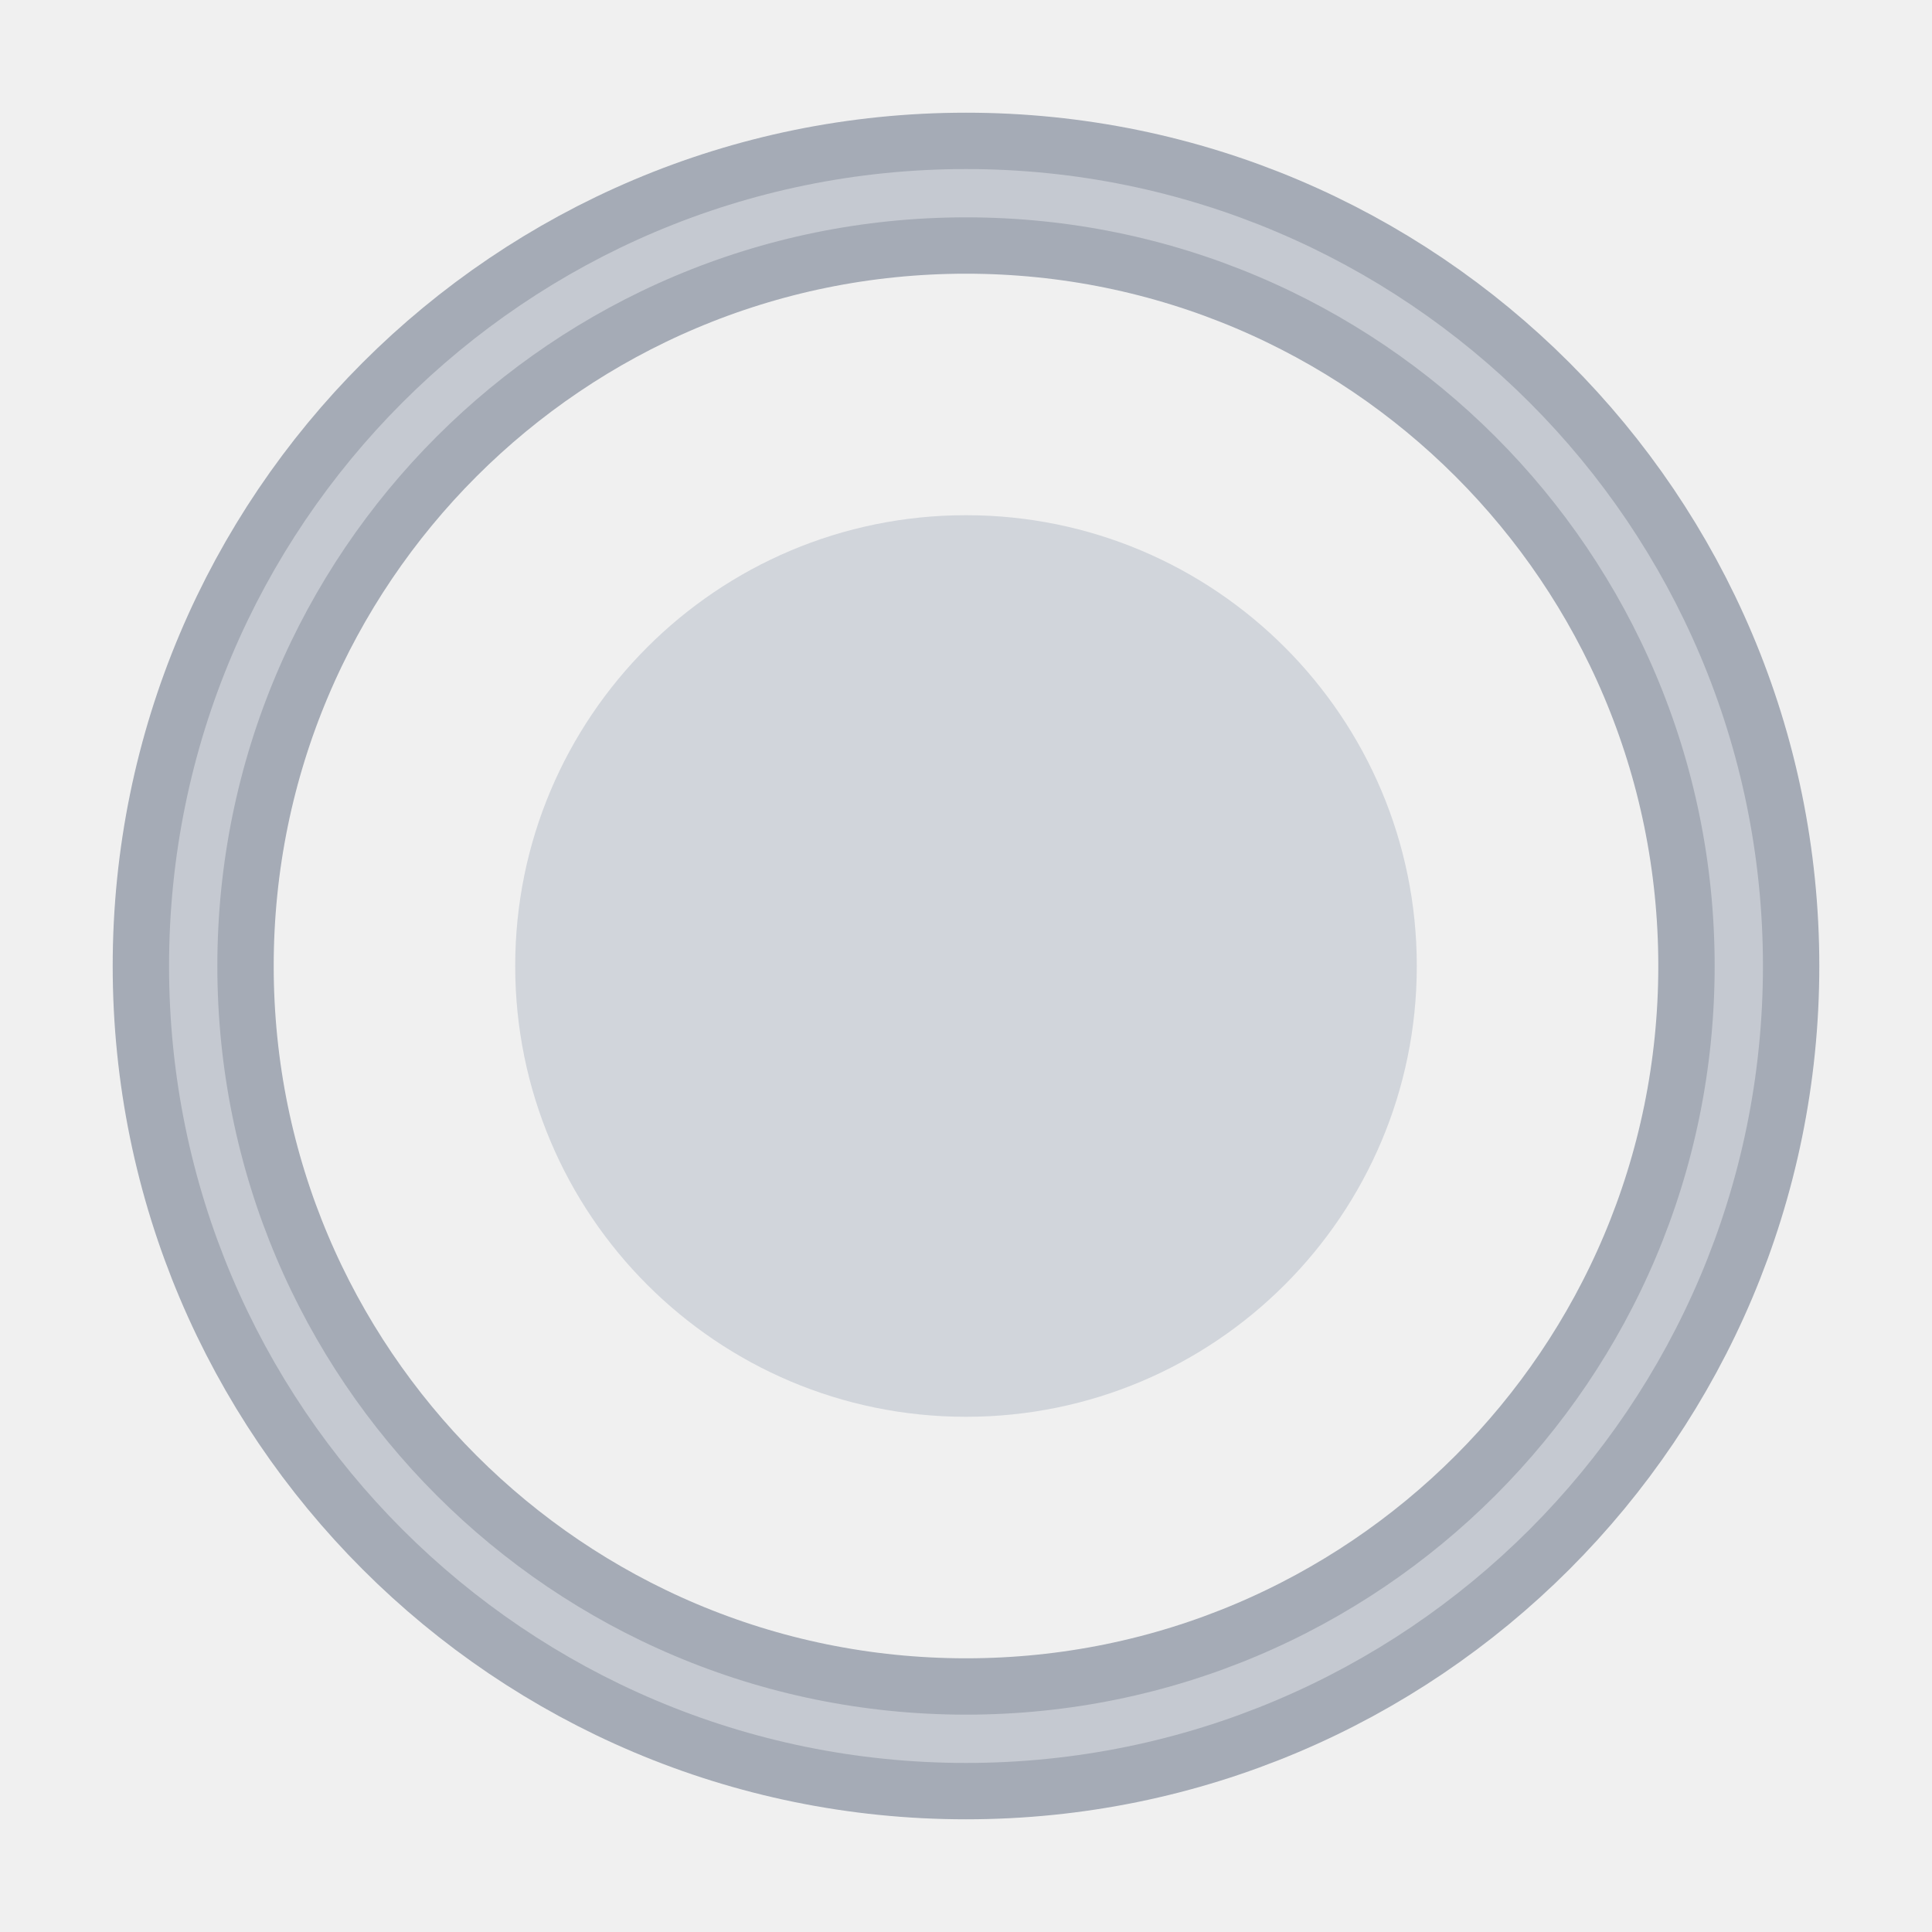
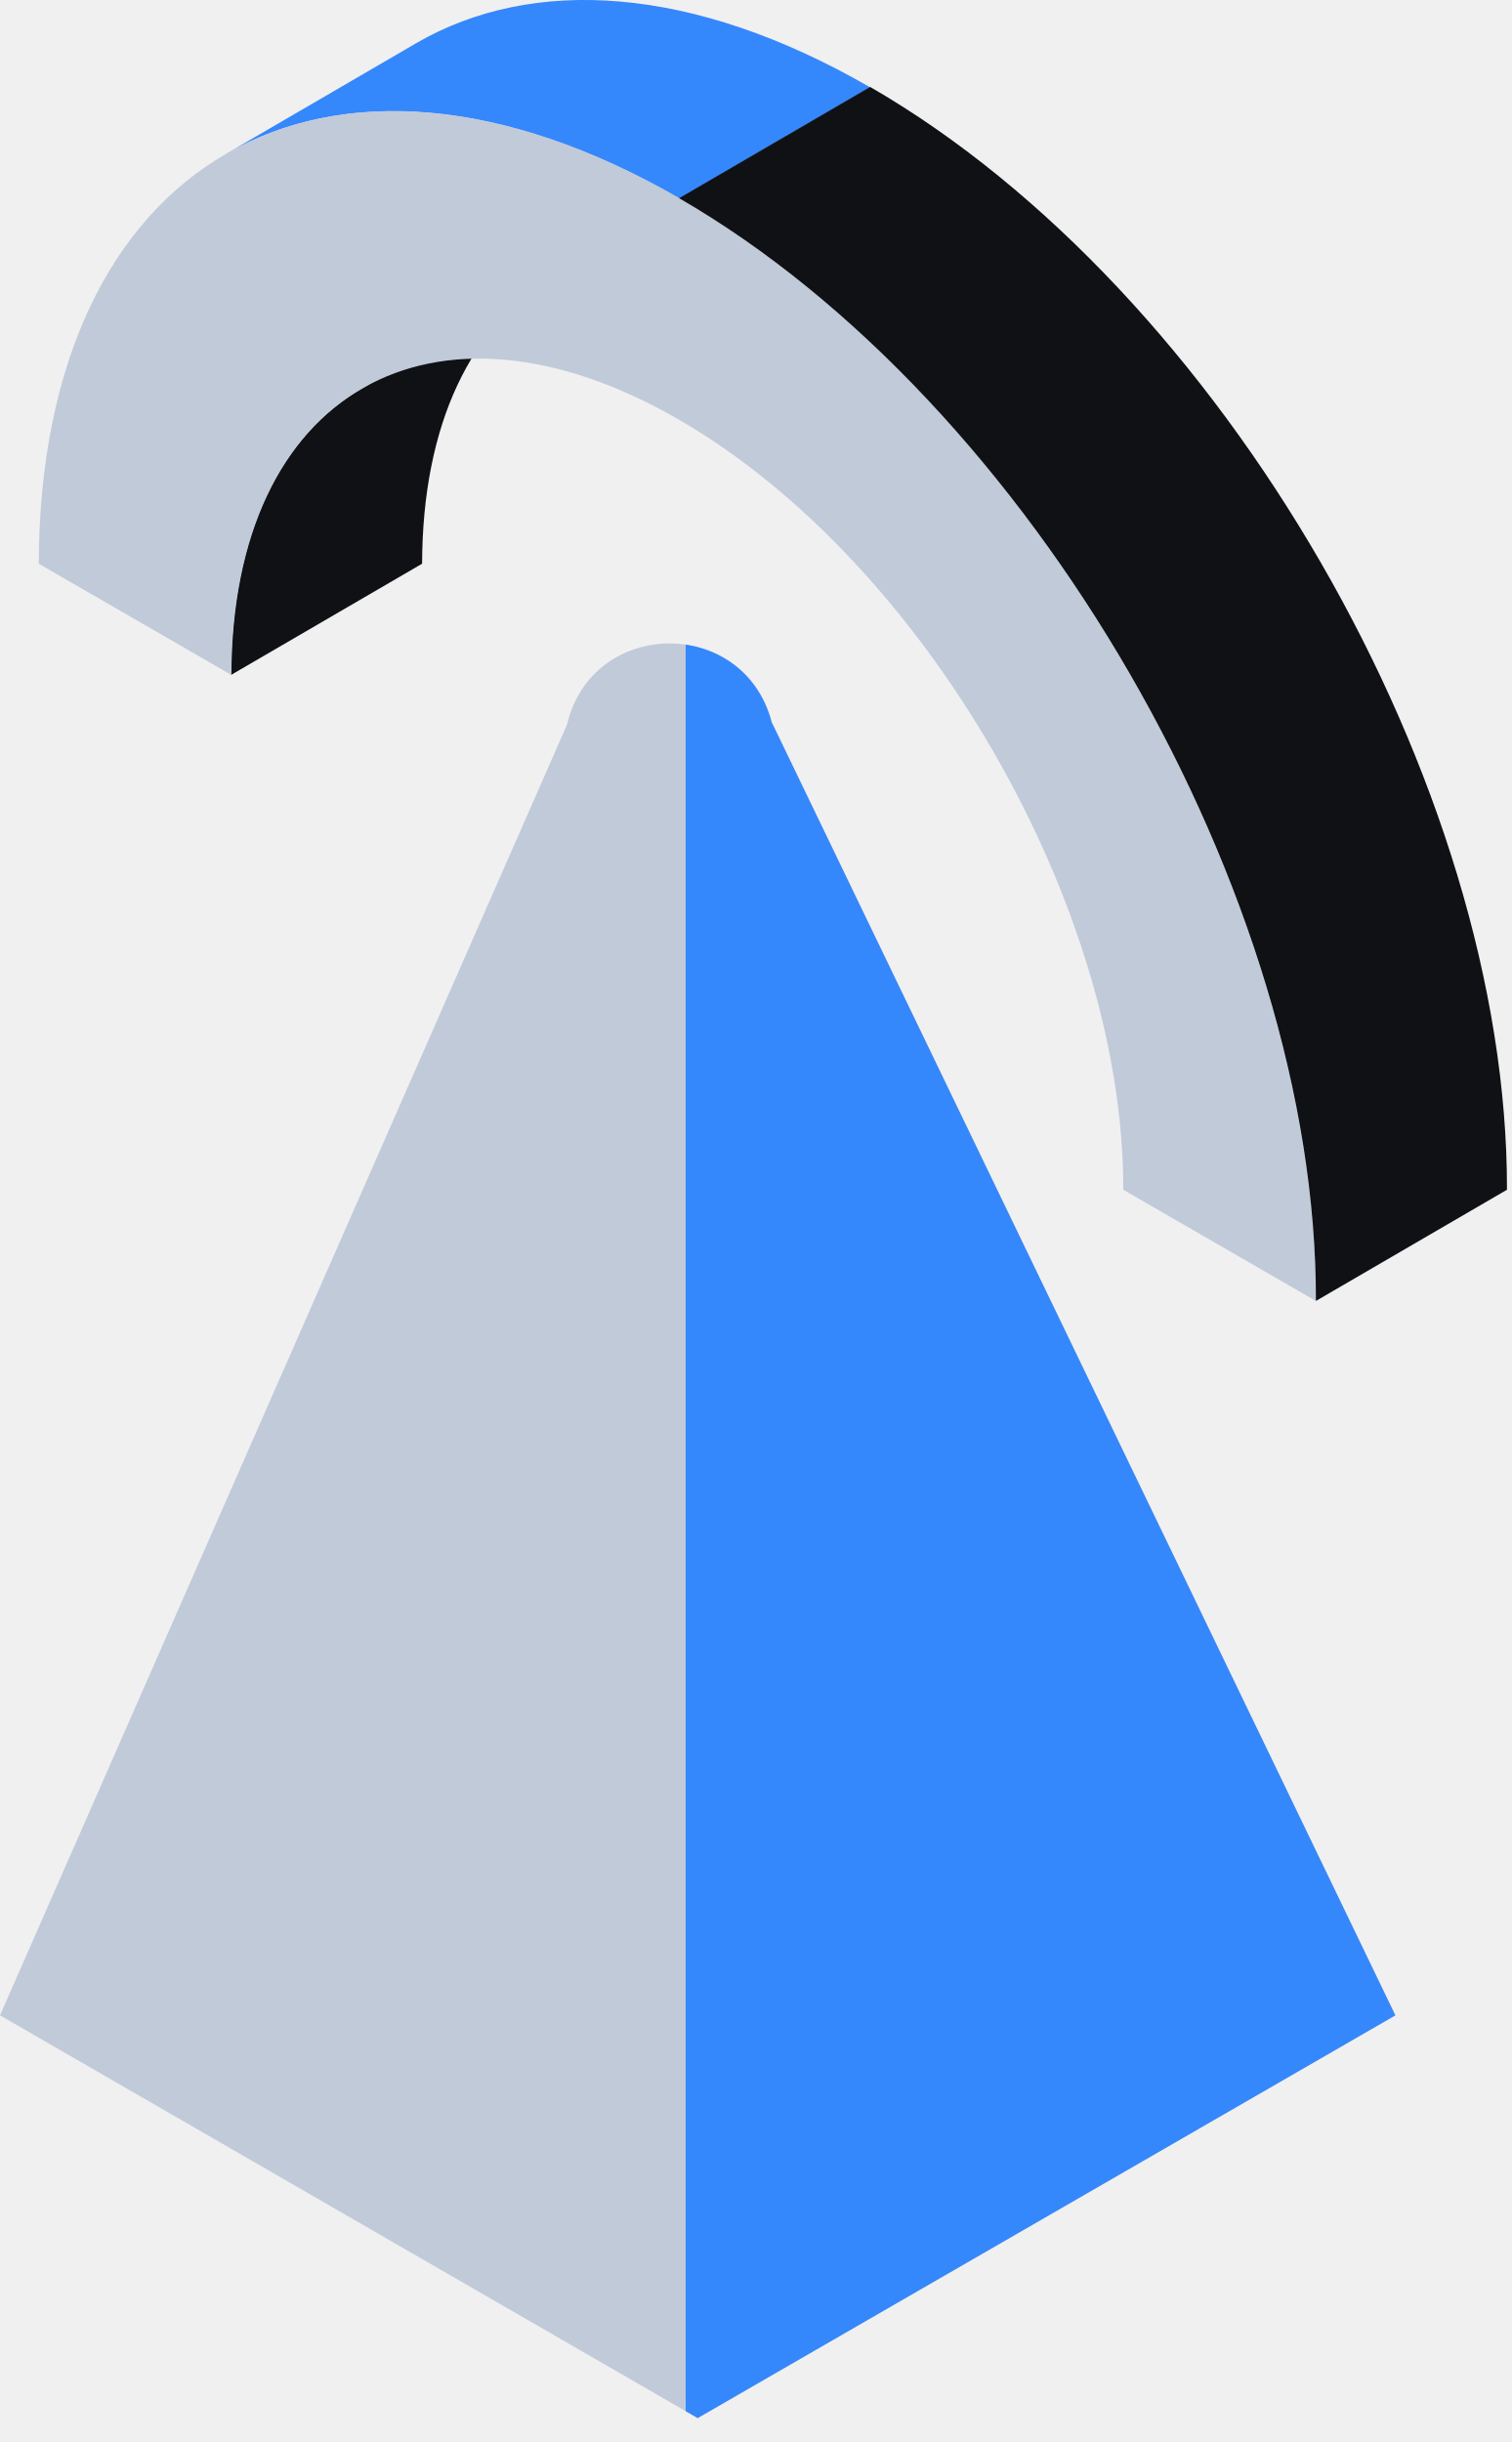
- <svg xmlns="http://www.w3.org/2000/svg" viewBox="0 0 120 120" fill="none" aria-hidden="true">
-   <circle cx="60" cy="60" r="48" stroke="#9CA3AF" stroke-width="10" opacity="0.9" />
-   <circle cx="60" cy="60" r="28" fill="#D1D5DB" />
-   <circle cx="60" cy="60" r="48" stroke="#E5E7EB" stroke-width="3" opacity="0.5" />
+ <svg xmlns="http://www.w3.org/2000/svg" width="39" height="63" viewBox="0 0 39 63" fill="none" aria-hidden="true">
+   <path d="M9.32 10.034L14.25 7.163C12.18 8.363 10.9 10.914 10.89 14.543L5.96 17.413C5.97 13.784 7.25 11.233 9.32 10.034Z" fill="#0F1114" />
+   <path d="M5.81 3.983L10.74 1.113C13.74 -0.627 17.88 -0.387 22.45 2.253L17.52 5.123C12.95 2.483 8.8 2.243 5.81 3.983Z" fill="#3587FC" />
+   <path d="M17.52 5.113C26.61 10.364 33.97 23.123 33.95 33.563L28.98 30.694C29 23.393 23.85 14.483 17.51 10.823C11.17 7.163 5.99 10.114 5.97 17.413L1 14.543C1.03 4.104 8.44 -0.127 17.53 5.113H17.52Z" fill="#C1CAD9" />
+   <path d="M17.52 5.113L22.45 2.243C31.54 7.493 38.901 20.253 38.88 30.694L33.95 33.563C33.98 23.123 26.61 10.364 17.52 5.113Z" fill="#0F1114" />
+   <path d="M0 51.993L14.63 18.693C15.28 15.933 19.19 15.893 19.91 18.633L36 51.993L18 62.383L0 51.993Z" fill="#C1CAD9" />
+   <mask id="mask0_140_226" style="mask-type:luminance" maskUnits="userSpaceOnUse" x="0" y="16" width="36" height="47">
+     <path d="M0 51.993L14.63 18.693C15.28 15.933 19.19 15.893 19.91 18.633L36 51.993L18 62.383L0 51.993Z" fill="white" />
+   </mask>
+   <g mask="url(#mask0_140_226)">
+     <path d="M50.35 0.513H17.69V72.834H50.35V0.513Z" fill="#3587FC" />
+   </g>
</svg>
